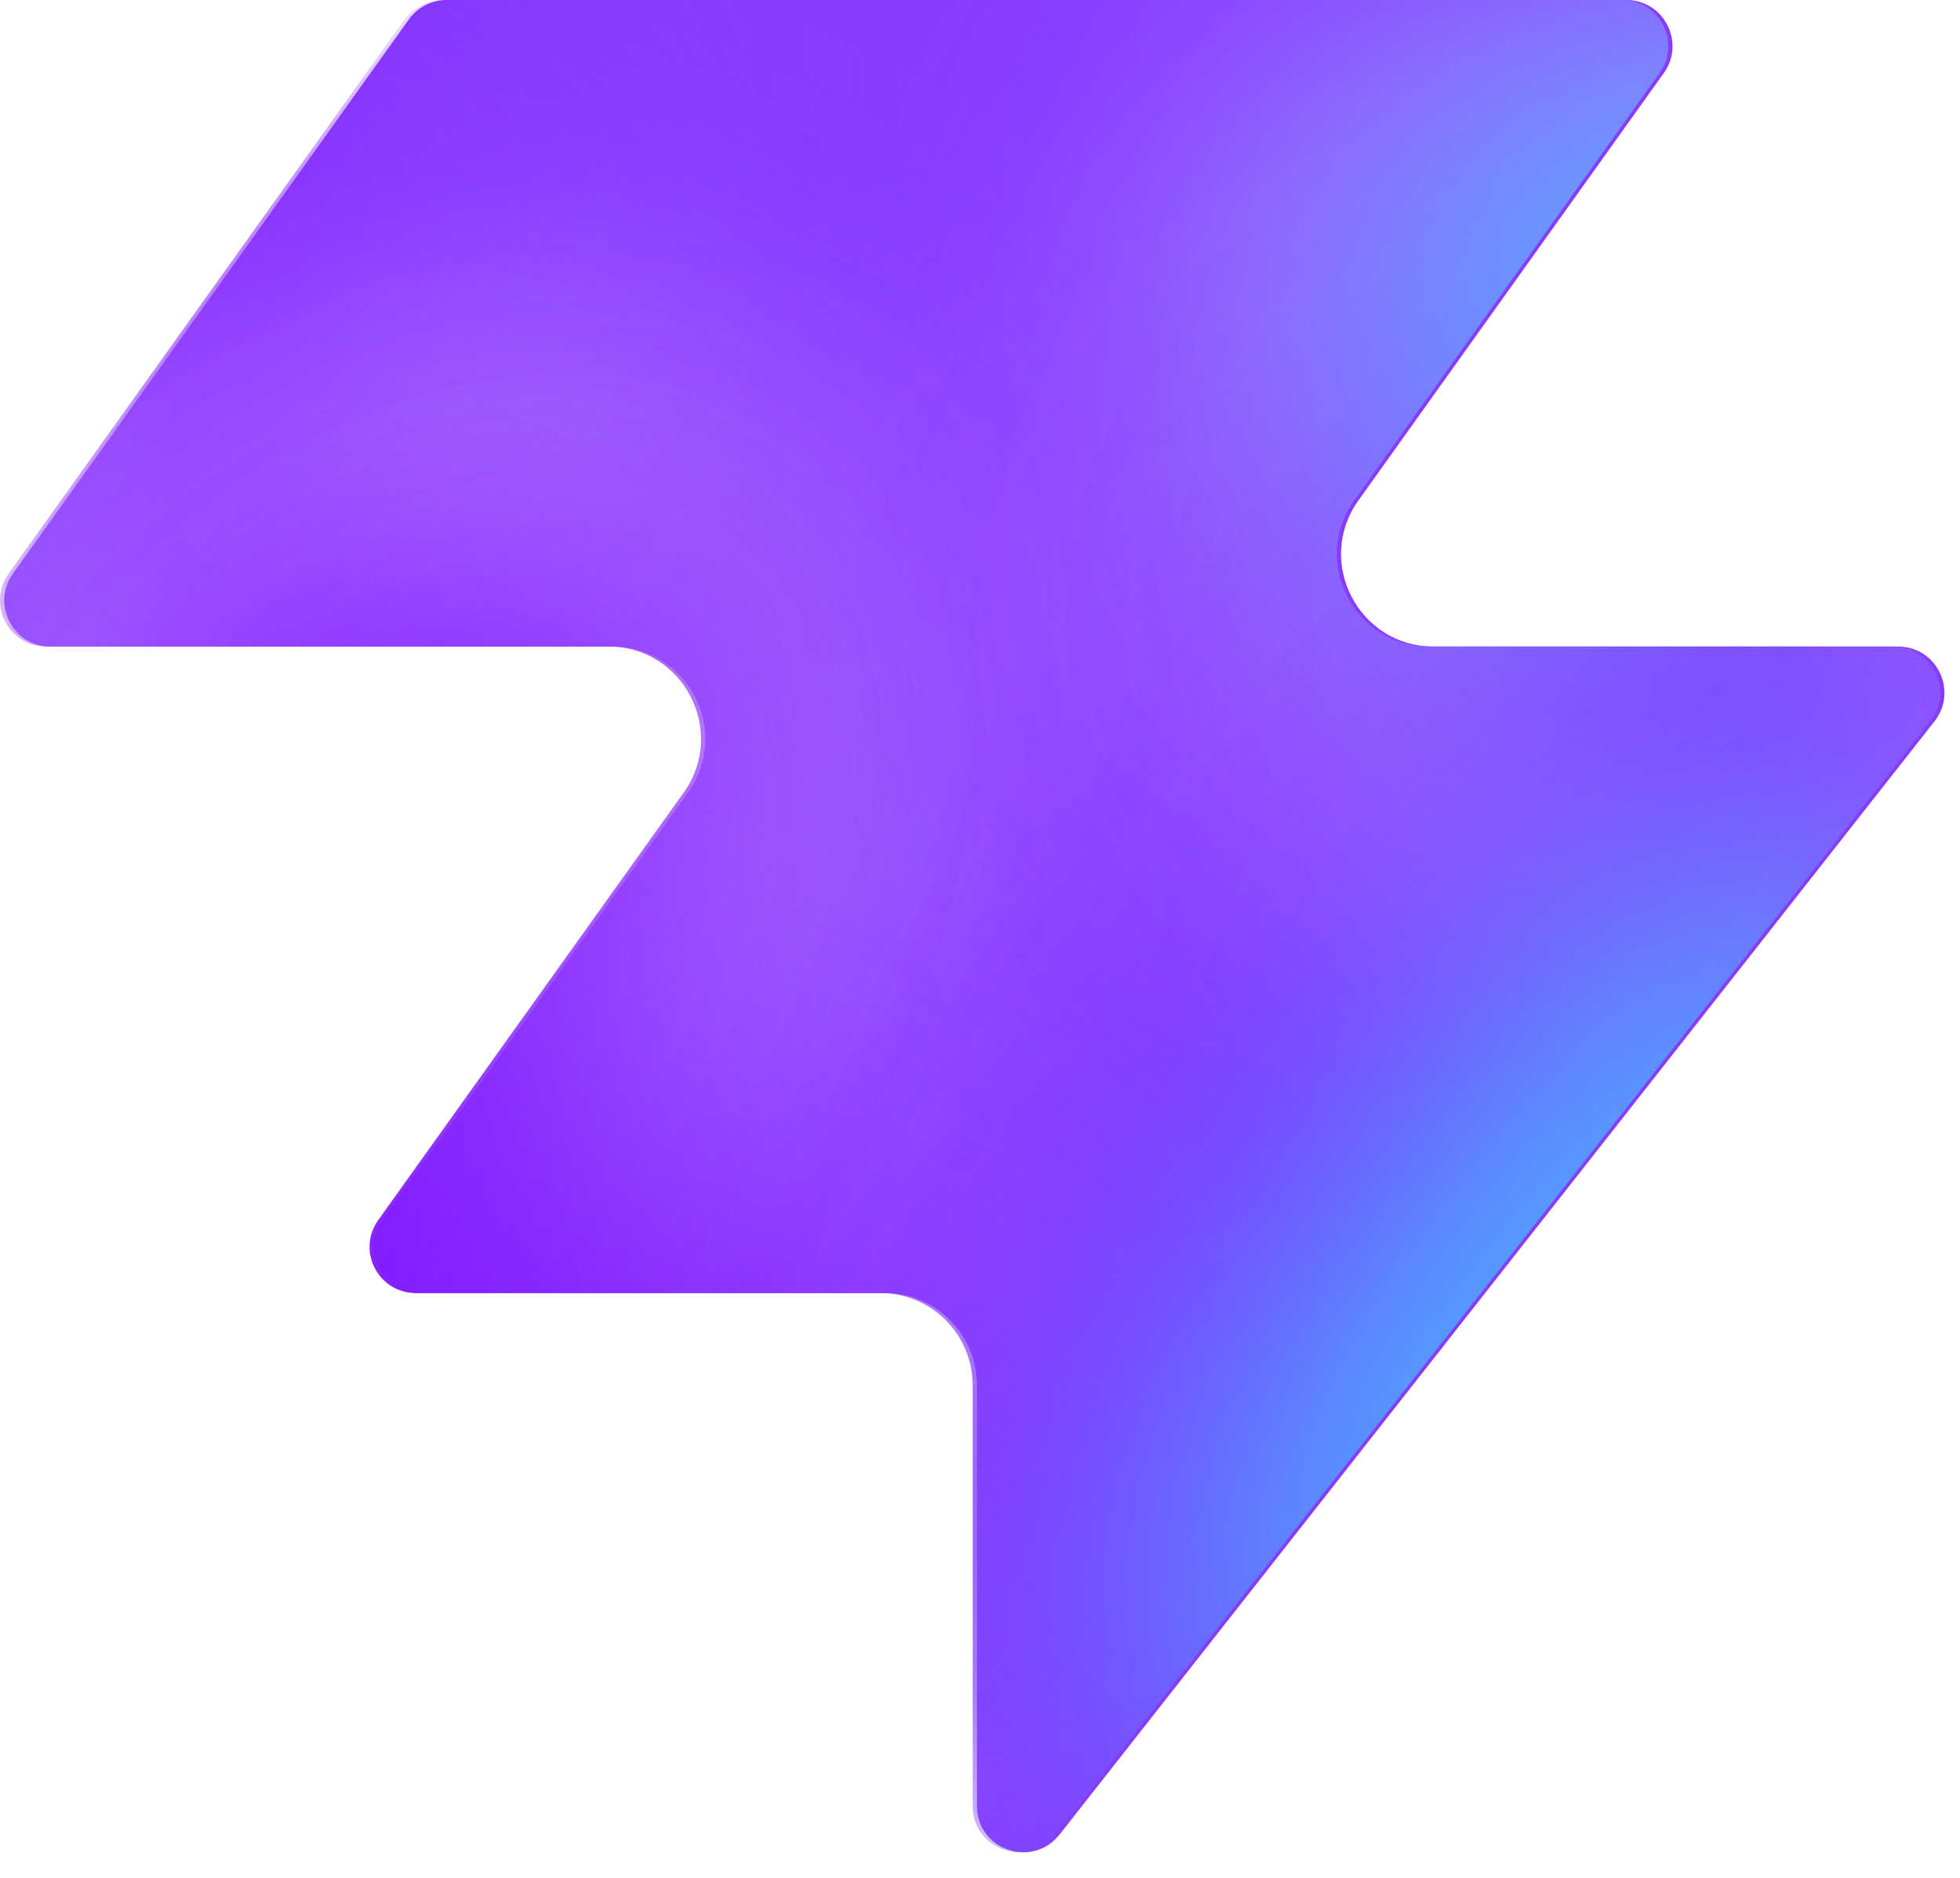
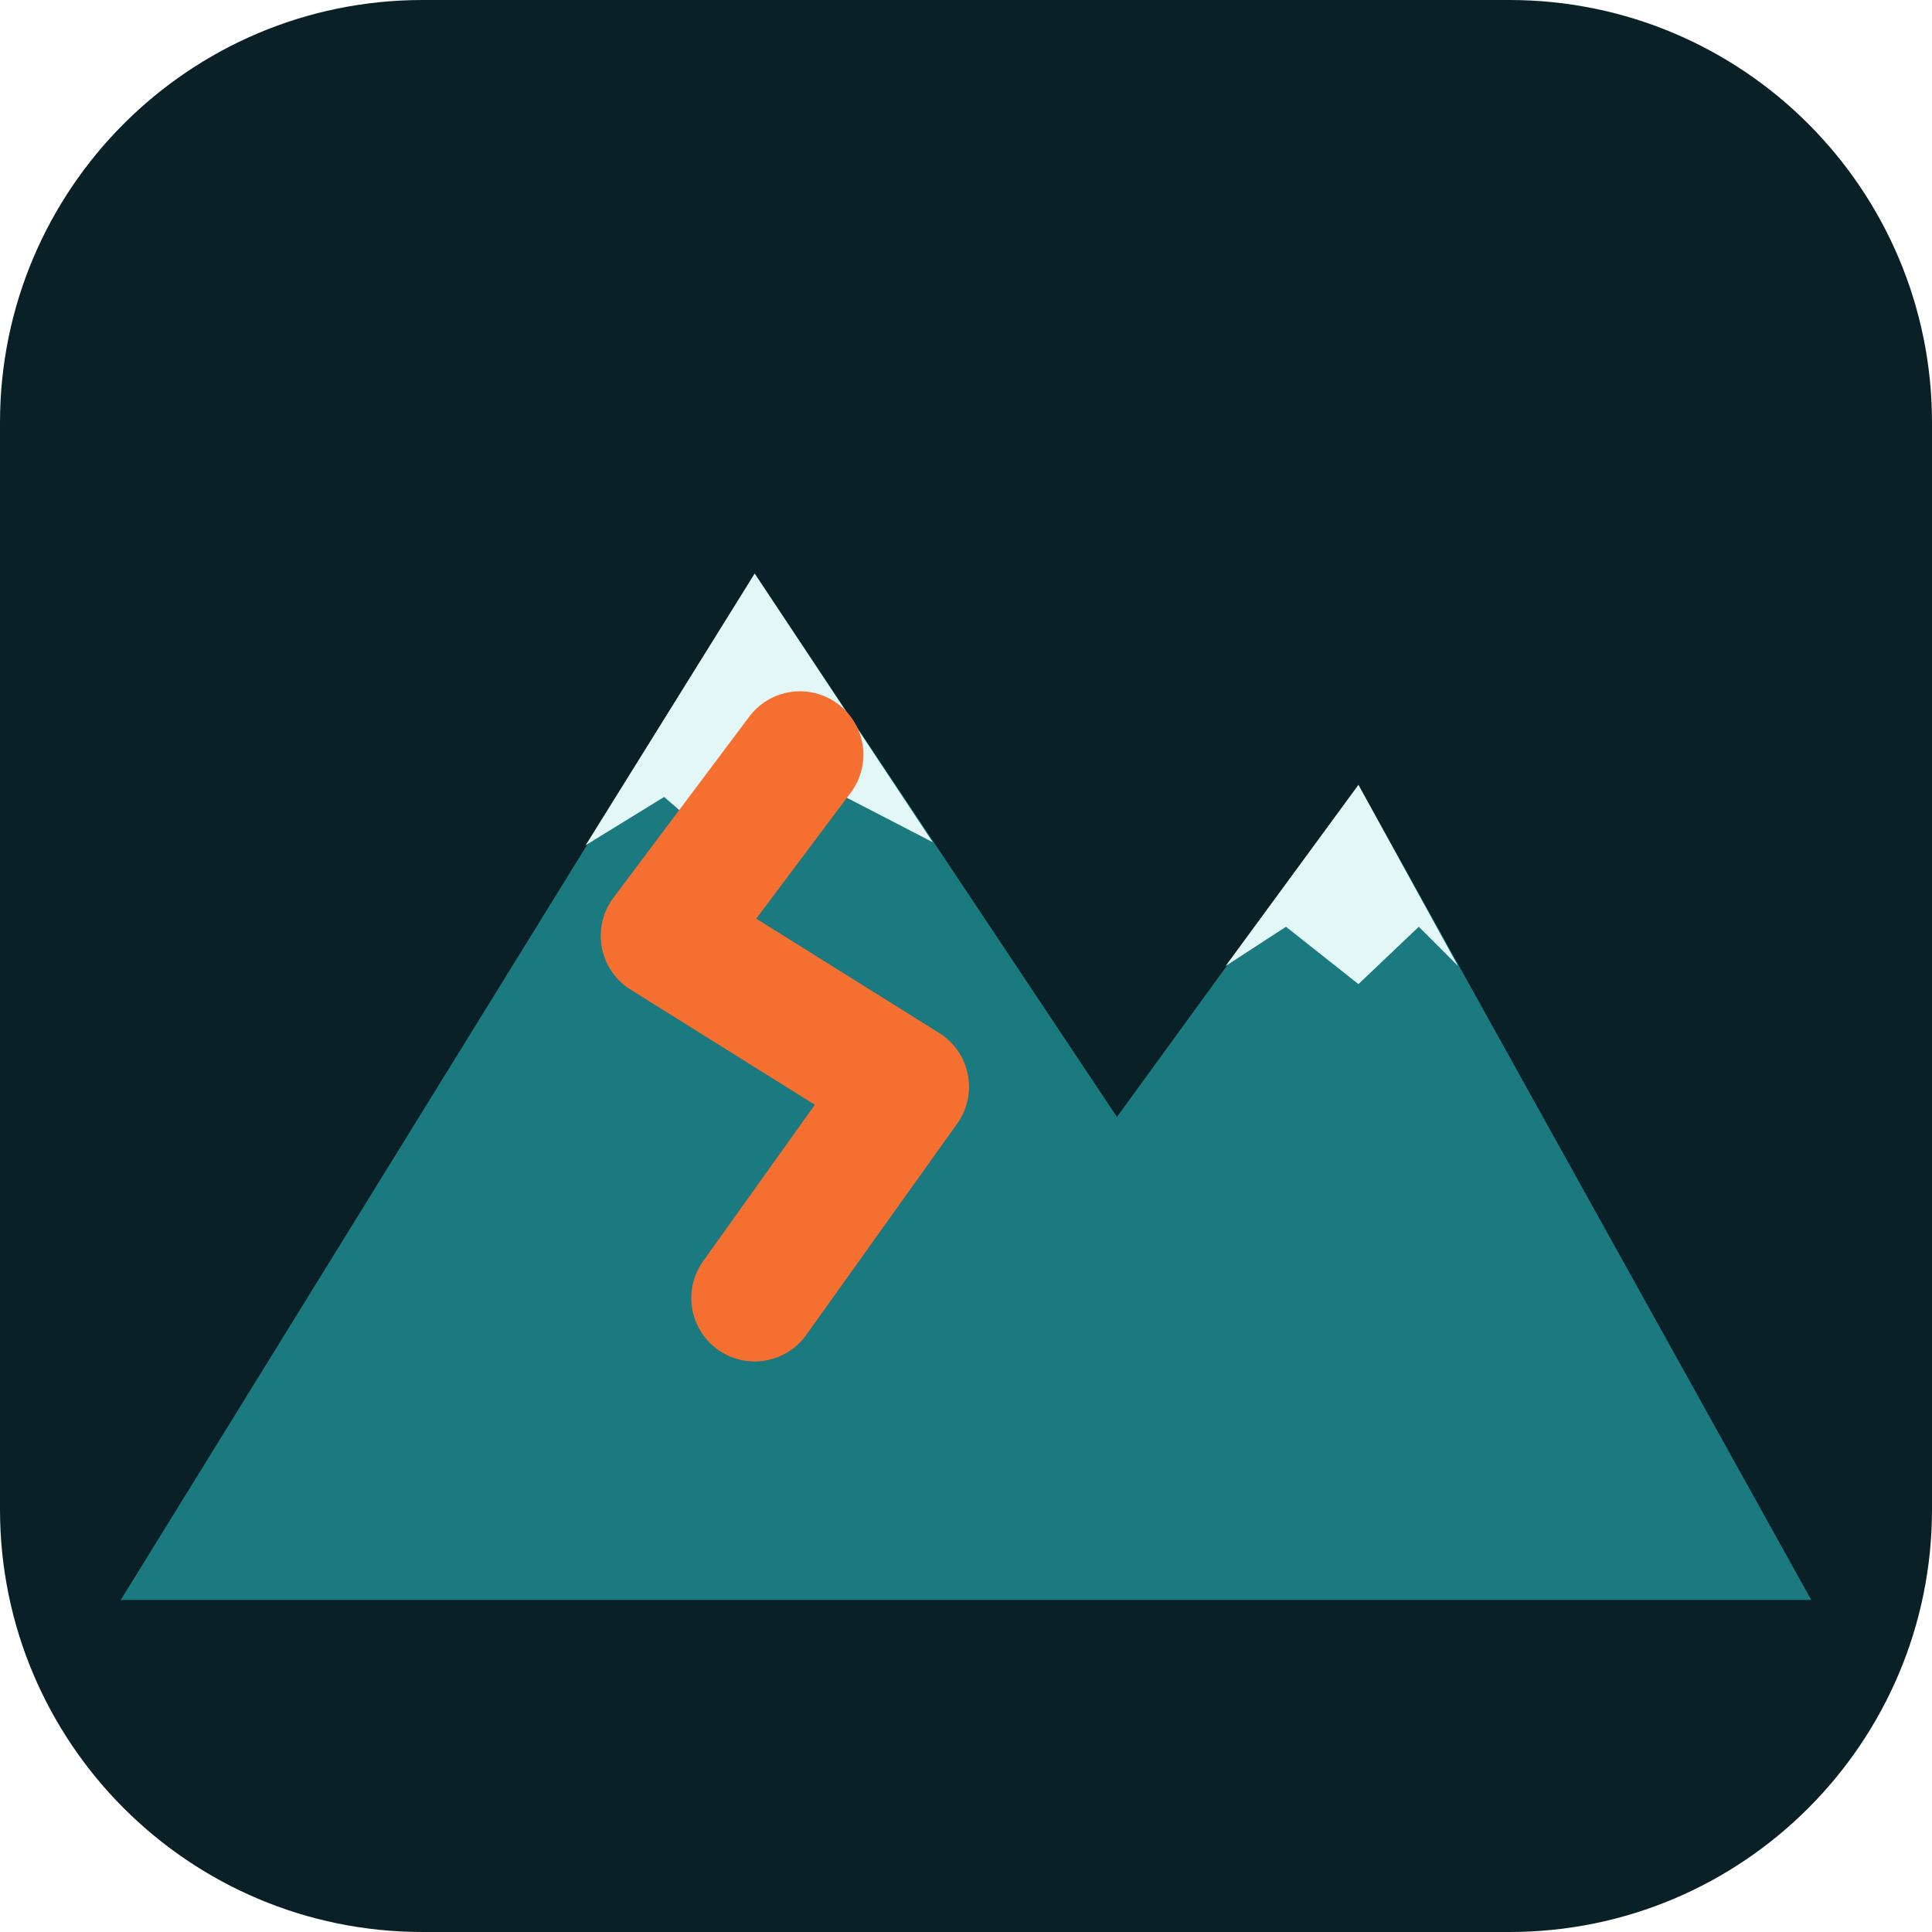
- <svg xmlns="http://www.w3.org/2000/svg" width="48" height="46" fill="none" viewBox="0 0 48 46">
-   <path fill="#863bff" d="M25.946 44.938c-.664.845-2.021.375-2.021-.698V33.937a2.26 2.26 0 0 0-2.262-2.262H10.287c-.92 0-1.456-1.04-.92-1.788l7.48-10.471c1.07-1.497 0-3.578-1.842-3.578H1.237c-.92 0-1.456-1.04-.92-1.788L10.013.474c.214-.297.556-.474.92-.474h28.894c.92 0 1.456 1.04.92 1.788l-7.48 10.471c-1.07 1.498 0 3.579 1.842 3.579h11.377c.943 0 1.473 1.088.89 1.83L25.947 44.94z" style="fill:#863bff;fill:color(display-p3 .525 .23 1);fill-opacity:1" />
-   <mask id="a" width="48" height="46" x="0" y="0" maskUnits="userSpaceOnUse" style="mask-type:alpha">
-     <path fill="#000" d="M25.842 44.938c-.664.844-2.021.375-2.021-.698V33.937a2.26 2.26 0 0 0-2.262-2.262H10.183c-.92 0-1.456-1.04-.92-1.788l7.48-10.471c1.07-1.498 0-3.579-1.842-3.579H1.133c-.92 0-1.456-1.04-.92-1.787L9.91.473c.214-.297.556-.474.92-.474h28.894c.92 0 1.456 1.04.92 1.788l-7.48 10.471c-1.07 1.498 0 3.578 1.842 3.578h11.377c.943 0 1.473 1.088.89 1.832L25.843 44.94z" style="fill:#000;fill-opacity:1" />
-   </mask>
-   <g mask="url(#a)">
-     <g filter="url(#b)">
-       <ellipse cx="5.508" cy="14.704" fill="#ede6ff" rx="5.508" ry="14.704" style="fill:#ede6ff;fill:color(display-p3 .927 .903 1);fill-opacity:1" transform="matrix(.00324 1 1 -.00324 -4.47 31.516)" />
-     </g>
-     <g filter="url(#c)">
-       <ellipse cx="10.399" cy="29.851" fill="#ede6ff" rx="10.399" ry="29.851" style="fill:#ede6ff;fill:color(display-p3 .927 .903 1);fill-opacity:1" transform="matrix(.00324 1 1 -.00324 -39.328 7.883)" />
-     </g>
-     <g filter="url(#d)">
-       <ellipse cx="5.508" cy="30.487" fill="#7e14ff" rx="5.508" ry="30.487" style="fill:#7e14ff;fill:color(display-p3 .492 .077 1);fill-opacity:1" transform="rotate(89.814 -25.913 -14.639)scale(1 -1)" />
-     </g>
-     <g filter="url(#e)">
-       <ellipse cx="5.508" cy="30.599" fill="#7e14ff" rx="5.508" ry="30.599" style="fill:#7e14ff;fill:color(display-p3 .492 .077 1);fill-opacity:1" transform="rotate(89.814 -32.644 -3.334)scale(1 -1)" />
-     </g>
-     <g filter="url(#f)">
-       <ellipse cx="5.508" cy="30.599" fill="#7e14ff" rx="5.508" ry="30.599" style="fill:#7e14ff;fill:color(display-p3 .492 .077 1);fill-opacity:1" transform="matrix(.00324 1 1 -.00324 -34.34 30.47)" />
-     </g>
-     <g filter="url(#g)">
-       <ellipse cx="14.072" cy="22.078" fill="#ede6ff" rx="14.072" ry="22.078" style="fill:#ede6ff;fill:color(display-p3 .927 .903 1);fill-opacity:1" transform="rotate(93.35 24.506 48.493)scale(-1 1)" />
-     </g>
-     <g filter="url(#h)">
-       <ellipse cx="3.47" cy="21.501" fill="#7e14ff" rx="3.47" ry="21.501" style="fill:#7e14ff;fill:color(display-p3 .492 .077 1);fill-opacity:1" transform="rotate(89.009 28.708 47.59)scale(-1 1)" />
-     </g>
-     <g filter="url(#i)">
-       <ellipse cx="3.47" cy="21.501" fill="#7e14ff" rx="3.47" ry="21.501" style="fill:#7e14ff;fill:color(display-p3 .492 .077 1);fill-opacity:1" transform="rotate(89.009 28.708 47.59)scale(-1 1)" />
-     </g>
-     <g filter="url(#j)">
-       <ellipse cx=".387" cy="8.972" fill="#7e14ff" rx="4.407" ry="29.108" style="fill:#7e14ff;fill:color(display-p3 .492 .077 1);fill-opacity:1" transform="rotate(39.51 .387 8.972)" />
-     </g>
-     <g filter="url(#k)">
-       <ellipse cx="47.523" cy="-6.092" fill="#7e14ff" rx="4.407" ry="29.108" style="fill:#7e14ff;fill:color(display-p3 .492 .077 1);fill-opacity:1" transform="rotate(37.892 47.523 -6.092)" />
-     </g>
-     <g filter="url(#l)">
-       <ellipse cx="41.412" cy="6.333" fill="#47bfff" rx="5.971" ry="9.665" style="fill:#47bfff;fill:color(display-p3 .28 .748 1);fill-opacity:1" transform="rotate(37.892 41.412 6.333)" />
-     </g>
-     <g filter="url(#m)">
-       <ellipse cx="-1.879" cy="38.332" fill="#7e14ff" rx="4.407" ry="29.108" style="fill:#7e14ff;fill:color(display-p3 .492 .077 1);fill-opacity:1" transform="rotate(37.892 -1.88 38.332)" />
-     </g>
-     <g filter="url(#n)">
-       <ellipse cx="-1.879" cy="38.332" fill="#7e14ff" rx="4.407" ry="29.108" style="fill:#7e14ff;fill:color(display-p3 .492 .077 1);fill-opacity:1" transform="rotate(37.892 -1.88 38.332)" />
-     </g>
-     <g filter="url(#o)">
-       <ellipse cx="35.651" cy="29.907" fill="#7e14ff" rx="4.407" ry="29.108" style="fill:#7e14ff;fill:color(display-p3 .492 .077 1);fill-opacity:1" transform="rotate(37.892 35.651 29.907)" />
-     </g>
-     <g filter="url(#p)">
-       <ellipse cx="38.418" cy="32.4" fill="#47bfff" rx="5.971" ry="15.297" style="fill:#47bfff;fill:color(display-p3 .28 .748 1);fill-opacity:1" transform="rotate(37.892 38.418 32.4)" />
-     </g>
-   </g>
-   <defs>
-     <filter id="b" width="60.045" height="41.654" x="-19.77" y="16.149" color-interpolation-filters="sRGB" filterUnits="userSpaceOnUse">
-       <feFlood flood-opacity="0" result="BackgroundImageFix" />
-       <feBlend in="SourceGraphic" in2="BackgroundImageFix" result="shape" />
-       <feGaussianBlur result="effect1_foregroundBlur_2002_17158" stdDeviation="7.659" />
-     </filter>
-     <filter id="c" width="90.34" height="51.437" x="-54.613" y="-7.533" color-interpolation-filters="sRGB" filterUnits="userSpaceOnUse">
-       <feFlood flood-opacity="0" result="BackgroundImageFix" />
-       <feBlend in="SourceGraphic" in2="BackgroundImageFix" result="shape" />
-       <feGaussianBlur result="effect1_foregroundBlur_2002_17158" stdDeviation="7.659" />
-     </filter>
-     <filter id="d" width="79.355" height="29.4" x="-49.64" y="2.03" color-interpolation-filters="sRGB" filterUnits="userSpaceOnUse">
-       <feFlood flood-opacity="0" result="BackgroundImageFix" />
-       <feBlend in="SourceGraphic" in2="BackgroundImageFix" result="shape" />
-       <feGaussianBlur result="effect1_foregroundBlur_2002_17158" stdDeviation="4.596" />
-     </filter>
-     <filter id="e" width="79.579" height="29.4" x="-45.045" y="20.029" color-interpolation-filters="sRGB" filterUnits="userSpaceOnUse">
-       <feFlood flood-opacity="0" result="BackgroundImageFix" />
-       <feBlend in="SourceGraphic" in2="BackgroundImageFix" result="shape" />
-       <feGaussianBlur result="effect1_foregroundBlur_2002_17158" stdDeviation="4.596" />
-     </filter>
-     <filter id="f" width="79.579" height="29.4" x="-43.513" y="21.178" color-interpolation-filters="sRGB" filterUnits="userSpaceOnUse">
-       <feFlood flood-opacity="0" result="BackgroundImageFix" />
-       <feBlend in="SourceGraphic" in2="BackgroundImageFix" result="shape" />
-       <feGaussianBlur result="effect1_foregroundBlur_2002_17158" stdDeviation="4.596" />
-     </filter>
-     <filter id="g" width="74.749" height="58.852" x="15.756" y="-17.901" color-interpolation-filters="sRGB" filterUnits="userSpaceOnUse">
-       <feFlood flood-opacity="0" result="BackgroundImageFix" />
-       <feBlend in="SourceGraphic" in2="BackgroundImageFix" result="shape" />
-       <feGaussianBlur result="effect1_foregroundBlur_2002_17158" stdDeviation="7.659" />
-     </filter>
-     <filter id="h" width="61.377" height="25.362" x="23.548" y="2.284" color-interpolation-filters="sRGB" filterUnits="userSpaceOnUse">
-       <feFlood flood-opacity="0" result="BackgroundImageFix" />
-       <feBlend in="SourceGraphic" in2="BackgroundImageFix" result="shape" />
-       <feGaussianBlur result="effect1_foregroundBlur_2002_17158" stdDeviation="4.596" />
-     </filter>
-     <filter id="i" width="61.377" height="25.362" x="23.548" y="2.284" color-interpolation-filters="sRGB" filterUnits="userSpaceOnUse">
-       <feFlood flood-opacity="0" result="BackgroundImageFix" />
-       <feBlend in="SourceGraphic" in2="BackgroundImageFix" result="shape" />
-       <feGaussianBlur result="effect1_foregroundBlur_2002_17158" stdDeviation="4.596" />
-     </filter>
-     <filter id="j" width="56.045" height="63.649" x="-27.636" y="-22.853" color-interpolation-filters="sRGB" filterUnits="userSpaceOnUse">
-       <feFlood flood-opacity="0" result="BackgroundImageFix" />
-       <feBlend in="SourceGraphic" in2="BackgroundImageFix" result="shape" />
-       <feGaussianBlur result="effect1_foregroundBlur_2002_17158" stdDeviation="4.596" />
-     </filter>
-     <filter id="k" width="54.814" height="64.646" x="20.116" y="-38.415" color-interpolation-filters="sRGB" filterUnits="userSpaceOnUse">
-       <feFlood flood-opacity="0" result="BackgroundImageFix" />
-       <feBlend in="SourceGraphic" in2="BackgroundImageFix" result="shape" />
-       <feGaussianBlur result="effect1_foregroundBlur_2002_17158" stdDeviation="4.596" />
-     </filter>
-     <filter id="l" width="33.541" height="35.313" x="24.641" y="-11.323" color-interpolation-filters="sRGB" filterUnits="userSpaceOnUse">
-       <feFlood flood-opacity="0" result="BackgroundImageFix" />
-       <feBlend in="SourceGraphic" in2="BackgroundImageFix" result="shape" />
-       <feGaussianBlur result="effect1_foregroundBlur_2002_17158" stdDeviation="4.596" />
-     </filter>
-     <filter id="m" width="54.814" height="64.646" x="-29.286" y="6.009" color-interpolation-filters="sRGB" filterUnits="userSpaceOnUse">
-       <feFlood flood-opacity="0" result="BackgroundImageFix" />
-       <feBlend in="SourceGraphic" in2="BackgroundImageFix" result="shape" />
-       <feGaussianBlur result="effect1_foregroundBlur_2002_17158" stdDeviation="4.596" />
-     </filter>
-     <filter id="n" width="54.814" height="64.646" x="-29.286" y="6.009" color-interpolation-filters="sRGB" filterUnits="userSpaceOnUse">
-       <feFlood flood-opacity="0" result="BackgroundImageFix" />
-       <feBlend in="SourceGraphic" in2="BackgroundImageFix" result="shape" />
-       <feGaussianBlur result="effect1_foregroundBlur_2002_17158" stdDeviation="4.596" />
-     </filter>
-     <filter id="o" width="54.814" height="64.646" x="8.244" y="-2.416" color-interpolation-filters="sRGB" filterUnits="userSpaceOnUse">
-       <feFlood flood-opacity="0" result="BackgroundImageFix" />
-       <feBlend in="SourceGraphic" in2="BackgroundImageFix" result="shape" />
-       <feGaussianBlur result="effect1_foregroundBlur_2002_17158" stdDeviation="4.596" />
-     </filter>
-     <filter id="p" width="39.409" height="43.623" x="18.713" y="10.588" color-interpolation-filters="sRGB" filterUnits="userSpaceOnUse">
-       <feFlood flood-opacity="0" result="BackgroundImageFix" />
-       <feBlend in="SourceGraphic" in2="BackgroundImageFix" result="shape" />
-       <feGaussianBlur result="effect1_foregroundBlur_2002_17158" stdDeviation="4.596" />
-     </filter>
-   </defs>
+ <svg xmlns="http://www.w3.org/2000/svg" viewBox="0 0 64 64" width="64" height="64">
+   <rect width="64" height="64" rx="14" fill="#092126" />
+   <path d="M4 53 L25 19 L37 37 L45 26 L60 53 Z" fill="#1A7A80" />
+   <path d="M25 19 L19.4 28 L22 26.4 L25 29 L28 26.4 L30.9 27.9 Z" fill="#E3F7F7" />
+   <path d="M45 26 L40.6 32 L42.6 30.7 L45 32.6 L47 30.7 L48.3 32 Z" fill="#E3F7F7" />
+   <path d="M26.5 25 L22 31 L30 36 L25 43" fill="none" stroke="#F57030" stroke-width="4.2" stroke-linecap="round" stroke-linejoin="round" />
</svg>
